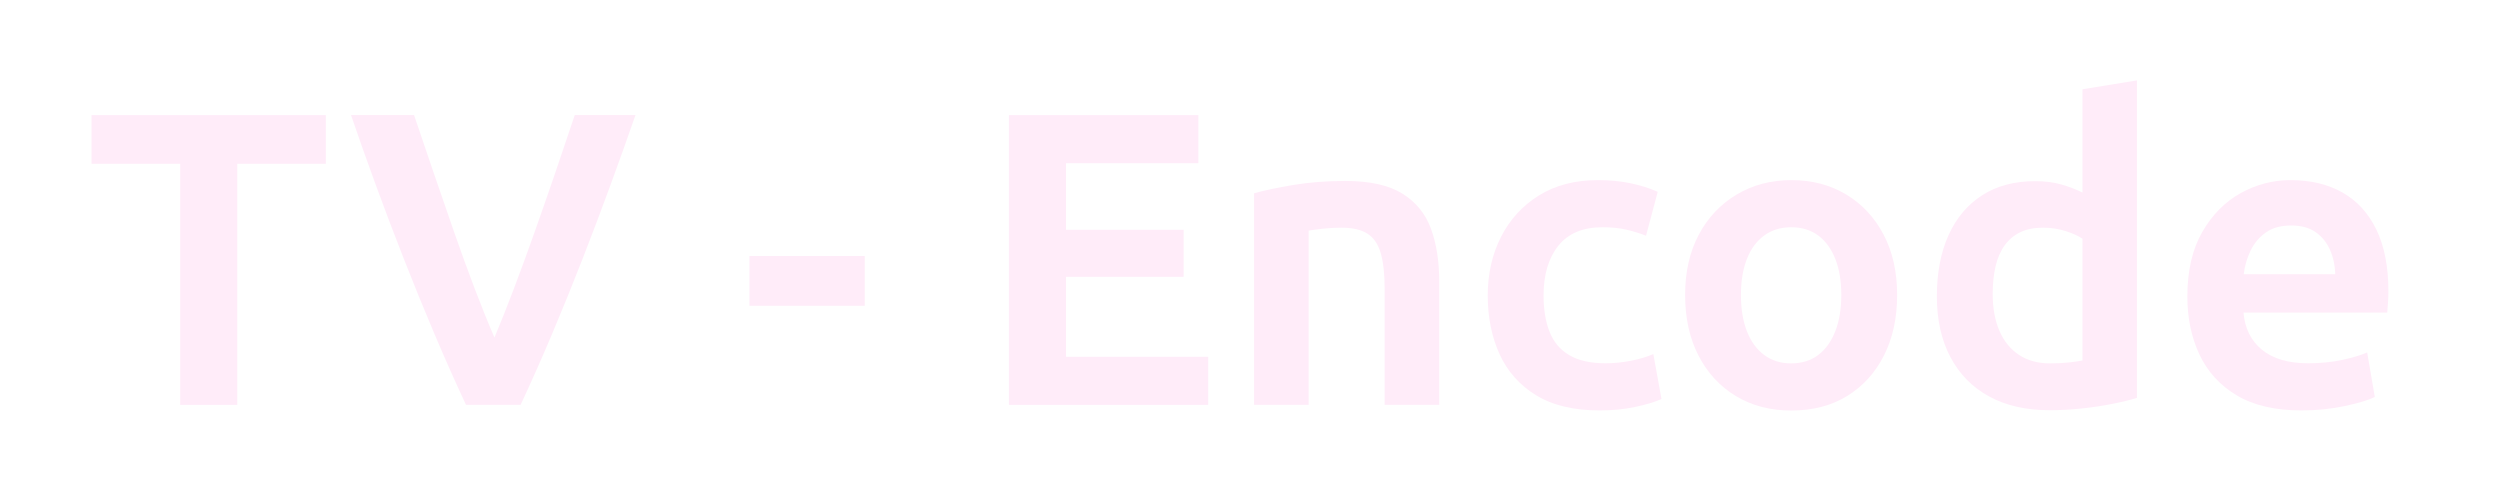
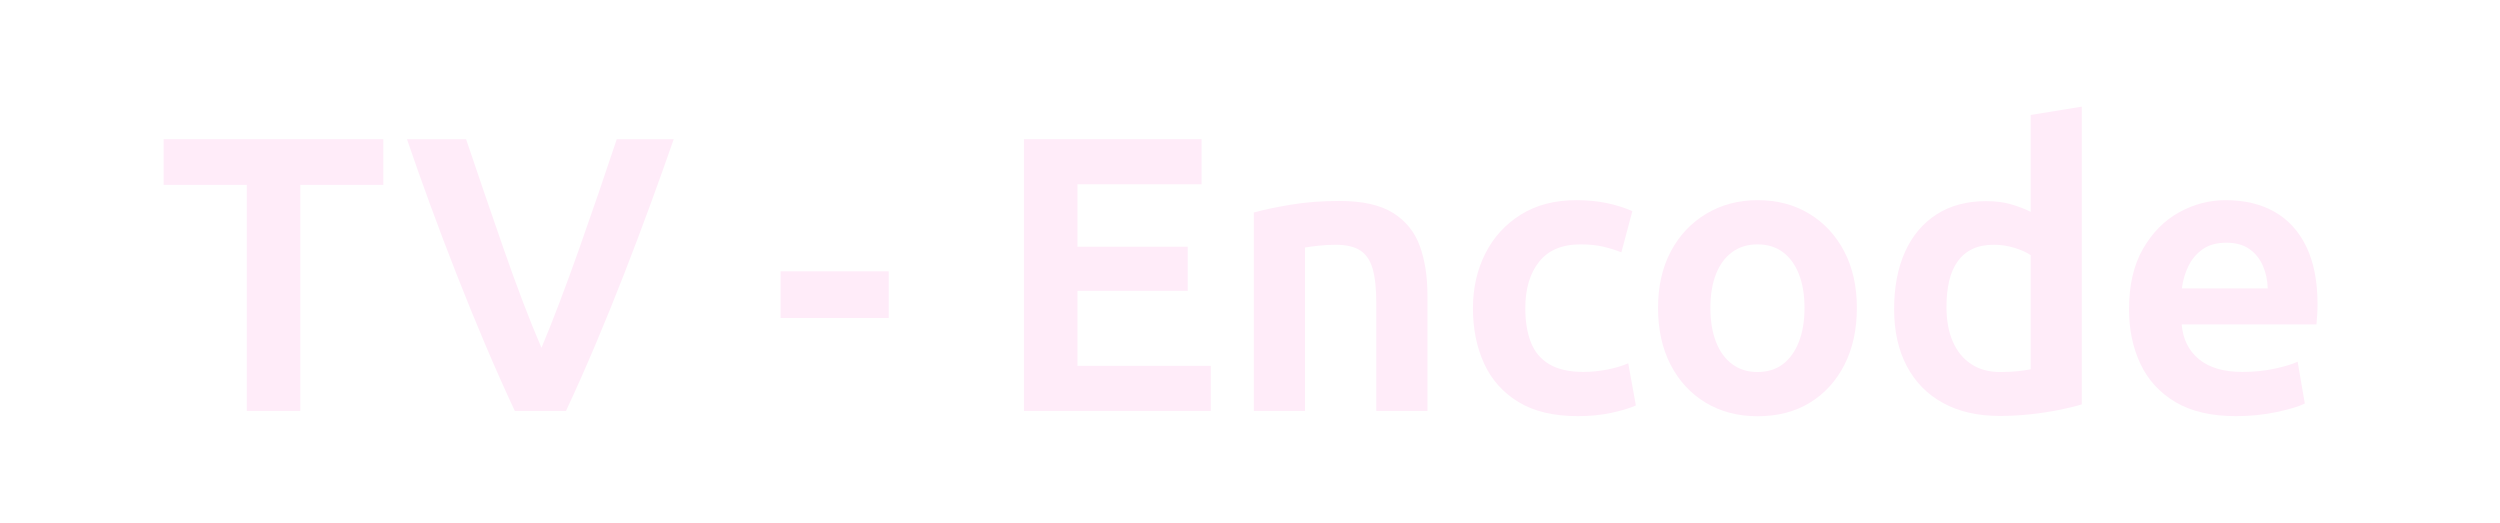
- <svg xmlns="http://www.w3.org/2000/svg" width="275" height="54" viewBox="0 0 275 54">
-   <rect x="1.0" y="1.0" width="273" height="52" rx="8" ry="8" fill="#00000000" stroke="#00000000" stroke-width="2" />
-   <path d="M19.821 44.538V18.019H10.069V12.66H35.84V18.019H26.1V44.538Z" fill="#FFECF9FF" />
-   <path d="M51.262 44.538Q49.479 40.72 47.766 36.677Q46.052 32.635 44.431 28.501Q42.809 24.367 41.343 20.364Q39.877 16.363 38.612 12.66H45.546Q46.57 15.707 47.697 18.99Q48.824 22.274 49.956 25.534Q51.089 28.794 52.222 31.767Q53.355 34.739 54.39 37.132Q55.39 34.751 56.517 31.784Q57.644 28.817 58.8 25.551Q59.956 22.285 61.083 18.996Q62.21 15.707 63.222 12.66H69.903Q68.615 16.363 67.149 20.364Q65.683 24.367 64.078 28.484Q62.474 32.601 60.761 36.66Q59.047 40.72 57.265 44.538Z" fill="#FFECF9FF" />
-   <path d="M82.438 33.636V28.162H95.123V33.636Z" fill="#FFECF9FF" />
-   <path d="M110.981 44.538V12.66H131.819V17.95H117.26V25.275H130.197V30.45H117.26V39.248H132.9V44.538Z" fill="#FFECF9FF" />
-   <path d="M137.948 44.538V21.262Q139.616 20.79 142.261 20.347Q144.906 19.905 147.988 19.905Q152.024 19.905 154.267 21.302Q156.51 22.699 157.412 25.177Q158.315 27.655 158.315 30.956V44.538H152.312V31.819Q152.312 29.346 151.886 27.863Q151.461 26.379 150.432 25.712Q149.403 25.045 147.562 25.045Q146.528 25.045 145.538 25.154Q144.549 25.264 143.952 25.367V44.538Z" fill="#FFECF9FF" />
-   <path d="M175.956 45.147Q171.701 45.147 168.981 43.485Q166.262 41.824 164.956 38.966Q163.651 36.108 163.651 32.497Q163.651 28.944 165.106 26.069Q166.561 23.194 169.275 21.503Q171.989 19.813 175.784 19.813Q177.704 19.813 179.337 20.152Q180.97 20.491 182.35 21.101L181.062 25.931Q180.108 25.551 178.958 25.275Q177.808 24.999 176.267 24.999Q173.035 24.999 171.414 27.035Q169.792 29.07 169.792 32.497Q169.792 34.809 170.448 36.487Q171.103 38.166 172.615 39.064Q174.128 39.961 176.612 39.961Q177.992 39.961 179.4 39.684Q180.809 39.409 181.867 38.949L182.764 43.894Q181.649 44.388 179.855 44.767Q178.061 45.147 175.956 45.147Z" fill="#FFECF9FF" />
-   <path d="M197.032 45.159Q193.585 45.159 190.946 43.566Q188.307 41.973 186.835 39.115Q185.363 36.258 185.363 32.451Q185.363 28.645 186.866 25.817Q188.368 22.99 191.029 21.401Q193.689 19.813 197.046 19.813Q200.452 19.813 203.079 21.394Q205.707 22.975 207.196 25.81Q208.685 28.645 208.685 32.451Q208.685 36.258 207.23 39.115Q205.776 41.973 203.177 43.566Q200.578 45.159 197.032 45.159ZM197.024 39.972Q198.784 39.972 200.003 39.05Q201.223 38.129 201.883 36.433Q202.544 34.737 202.544 32.451Q202.544 30.151 201.883 28.482Q201.223 26.813 200.003 25.906Q198.784 24.999 197.024 24.999Q195.299 24.999 194.057 25.908Q192.815 26.816 192.16 28.484Q191.504 30.151 191.504 32.451Q191.504 34.751 192.16 36.436Q192.815 38.12 194.057 39.046Q195.299 39.972 197.024 39.972Z" fill="#FFECF9FF" />
-   <path d="M225.452 45.124Q221.577 45.124 218.805 43.612Q216.034 42.099 214.544 39.282Q213.055 36.465 213.055 32.601Q213.055 28.714 214.337 25.873Q215.62 23.033 218.035 21.48Q220.45 19.928 223.854 19.928Q225.475 19.928 226.74 20.29Q228.005 20.652 229.075 21.181V9.819L235.066 8.842V43.767Q233.951 44.112 232.352 44.428Q230.754 44.745 228.983 44.934Q227.212 45.124 225.452 45.124ZM225.498 39.972Q226.694 39.972 227.608 39.868Q228.523 39.765 229.075 39.65V26.264Q228.396 25.793 227.217 25.419Q226.039 25.045 224.739 25.045Q223.29 25.045 222.255 25.534Q221.22 26.023 220.53 26.965Q219.84 27.909 219.518 29.266Q219.196 30.623 219.196 32.348Q219.196 34.682 219.938 36.395Q220.68 38.109 222.094 39.041Q223.509 39.972 225.498 39.972Z" fill="#FFECF9FF" />
-   <path d="M253.156 45.147Q248.832 45.147 246.06 43.502Q243.289 41.858 241.949 39.017Q240.609 36.177 240.609 32.623Q240.609 28.369 242.248 25.522Q243.887 22.676 246.474 21.244Q249.062 19.813 251.937 19.813Q255.272 19.813 257.681 21.181Q260.09 22.55 261.407 25.269Q262.724 27.989 262.724 32.06Q262.724 32.589 262.683 33.233Q262.643 33.877 262.597 34.383H246.785Q247.003 36.982 248.814 38.471Q250.626 39.961 253.892 39.961Q255.893 39.961 257.629 39.593Q259.365 39.224 260.389 38.764L261.228 43.663Q260.24 44.169 257.963 44.658Q255.686 45.147 253.156 45.147ZM246.808 30.163H256.882Q256.836 28.714 256.307 27.5Q255.778 26.287 254.731 25.545Q253.685 24.804 252.017 24.804Q250.338 24.804 249.251 25.568Q248.165 26.333 247.572 27.552Q246.98 28.771 246.808 30.163Z" fill="#FFECF9FF" />
+ <svg xmlns="http://www.w3.org/2000/svg" width="153" height="32" viewBox="0 0 153 32">
+   <rect x="1.0" y="1.0" width="151" height="30" rx="8" ry="8" fill="#00000000" stroke="#00000000" stroke-width="2" />
+   <path d="M15.102 25.15V11.314H10.014V8.518H23.46V11.314H18.378V25.15Z" fill="#FFECF9FF" />
+   <path d="M31.506 25.15Q30.576 23.158 29.682 21.049Q28.788 18.94 27.942 16.783Q27.096 14.626 26.331 12.538Q25.566 10.45 24.906 8.518H28.524Q29.058 10.108 29.646 11.821Q30.234 13.534 30.825 15.235Q31.416 16.936 32.007 18.487Q32.598 20.038 33.138 21.286Q33.66 20.044 34.248 18.496Q34.836 16.948 35.439 15.244Q36.042 13.54 36.63 11.824Q37.218 10.108 37.746 8.518H41.232Q40.56 10.45 39.795 12.538Q39.03 14.626 38.193 16.774Q37.356 18.922 36.462 21.04Q35.568 23.158 34.638 25.15Z" fill="#FFECF9FF" />
+   <path d="M47.772 19.462V16.606H54.39V19.462Z" fill="#FFECF9FF" />
+   <path d="M62.664 25.15V8.518H73.536V11.278H65.94V15.1H72.69V17.8H65.94V22.39H74.1V25.15Z" fill="#FFECF9FF" />
+   <path d="M76.734 25.15V13.006Q77.604 12.76 78.984 12.529Q80.364 12.298 81.972 12.298Q84.078 12.298 85.248 13.027Q86.418 13.756 86.889 15.049Q87.36 16.342 87.36 18.064V25.15H84.228V18.514Q84.228 17.224 84.006 16.45Q83.784 15.676 83.247 15.328Q82.71 14.98 81.75 14.98Q81.21 14.98 80.694 15.037Q80.178 15.094 79.866 15.148V25.15Z" fill="#FFECF9FF" />
+   <path d="M96.564 25.468Q94.344 25.468 92.925 24.601Q91.506 23.734 90.825 22.243Q90.144 20.752 90.144 18.868Q90.144 17.014 90.903 15.514Q91.662 14.014 93.078 13.132Q94.494 12.25 96.474 12.25Q97.476 12.25 98.328 12.427Q99.18 12.604 99.9 12.922L99.228 15.442Q98.73 15.244 98.13 15.1Q97.53 14.956 96.726 14.956Q95.04 14.956 94.194 16.018Q93.348 17.08 93.348 18.868Q93.348 20.074 93.69 20.95Q94.032 21.826 94.821 22.294Q95.61 22.762 96.906 22.762Q97.626 22.762 98.361 22.618Q99.096 22.474 99.648 22.234L100.116 24.814Q99.534 25.072 98.598 25.27Q97.662 25.468 96.564 25.468Z" fill="#FFECF9FF" />
+   <path d="M107.56 25.474Q105.762 25.474 104.385 24.643Q103.008 23.812 102.24 22.321Q101.472 20.83 101.472 18.844Q101.472 16.858 102.256 15.383Q103.04 13.908 104.428 13.079Q105.816 12.25 107.568 12.25Q109.344 12.25 110.715 13.075Q112.086 13.9 112.863 15.379Q113.64 16.858 113.64 18.844Q113.64 20.83 112.881 22.321Q112.122 23.812 110.766 24.643Q109.41 25.474 107.56 25.474ZM107.556 22.768Q108.474 22.768 109.11 22.287Q109.747 21.806 110.091 20.921Q110.436 20.037 110.436 18.844Q110.436 17.644 110.091 16.773Q109.747 15.902 109.11 15.429Q108.474 14.956 107.556 14.956Q106.656 14.956 106.008 15.43Q105.36 15.904 105.018 16.774Q104.676 17.644 104.676 18.844Q104.676 20.044 105.018 20.923Q105.36 21.802 106.008 22.285Q106.656 22.768 107.556 22.768Z" fill="#FFECF9FF" />
+   <path d="M122.388 25.456Q120.366 25.456 118.92 24.667Q117.474 23.878 116.697 22.408Q115.92 20.938 115.92 18.922Q115.92 16.894 116.589 15.412Q117.258 13.93 118.518 13.12Q119.778 12.31 121.554 12.31Q122.4 12.31 123.06 12.499Q123.72 12.688 124.278 12.964V7.036L127.404 6.526V24.748Q126.822 24.928 125.988 25.093Q125.154 25.258 124.23 25.357Q123.306 25.456 122.388 25.456ZM122.412 22.768Q123.036 22.768 123.513 22.714Q123.99 22.66 124.278 22.6V15.616Q123.924 15.37 123.309 15.175Q122.694 14.98 122.016 14.98Q121.26 14.98 120.72 15.235Q120.18 15.49 119.82 15.982Q119.46 16.474 119.292 17.182Q119.124 17.89 119.124 18.79Q119.124 20.008 119.511 20.902Q119.898 21.796 120.636 22.282Q121.374 22.768 122.412 22.768Z" fill="#FFECF9FF" />
+   <path d="M136.842 25.468Q134.586 25.468 133.14 24.61Q131.694 23.752 130.995 22.27Q130.296 20.788 130.296 18.934Q130.296 16.714 131.151 15.229Q132.006 13.744 133.356 12.997Q134.706 12.25 136.206 12.25Q137.946 12.25 139.203 12.964Q140.46 13.678 141.147 15.097Q141.834 16.516 141.834 18.64Q141.834 18.916 141.813 19.252Q141.792 19.588 141.768 19.852H133.518Q133.632 21.208 134.577 21.985Q135.522 22.762 137.226 22.762Q138.27 22.762 139.176 22.57Q140.082 22.378 140.616 22.138L141.054 24.694Q140.538 24.958 139.35 25.213Q138.162 25.468 136.842 25.468ZM133.53 17.65H138.786Q138.762 16.894 138.486 16.261Q138.21 15.628 137.664 15.241Q137.118 14.854 136.248 14.854Q135.372 14.854 134.805 15.253Q134.238 15.652 133.929 16.288Q133.62 16.924 133.53 17.65Z" fill="#FFECF9FF" />
</svg>
